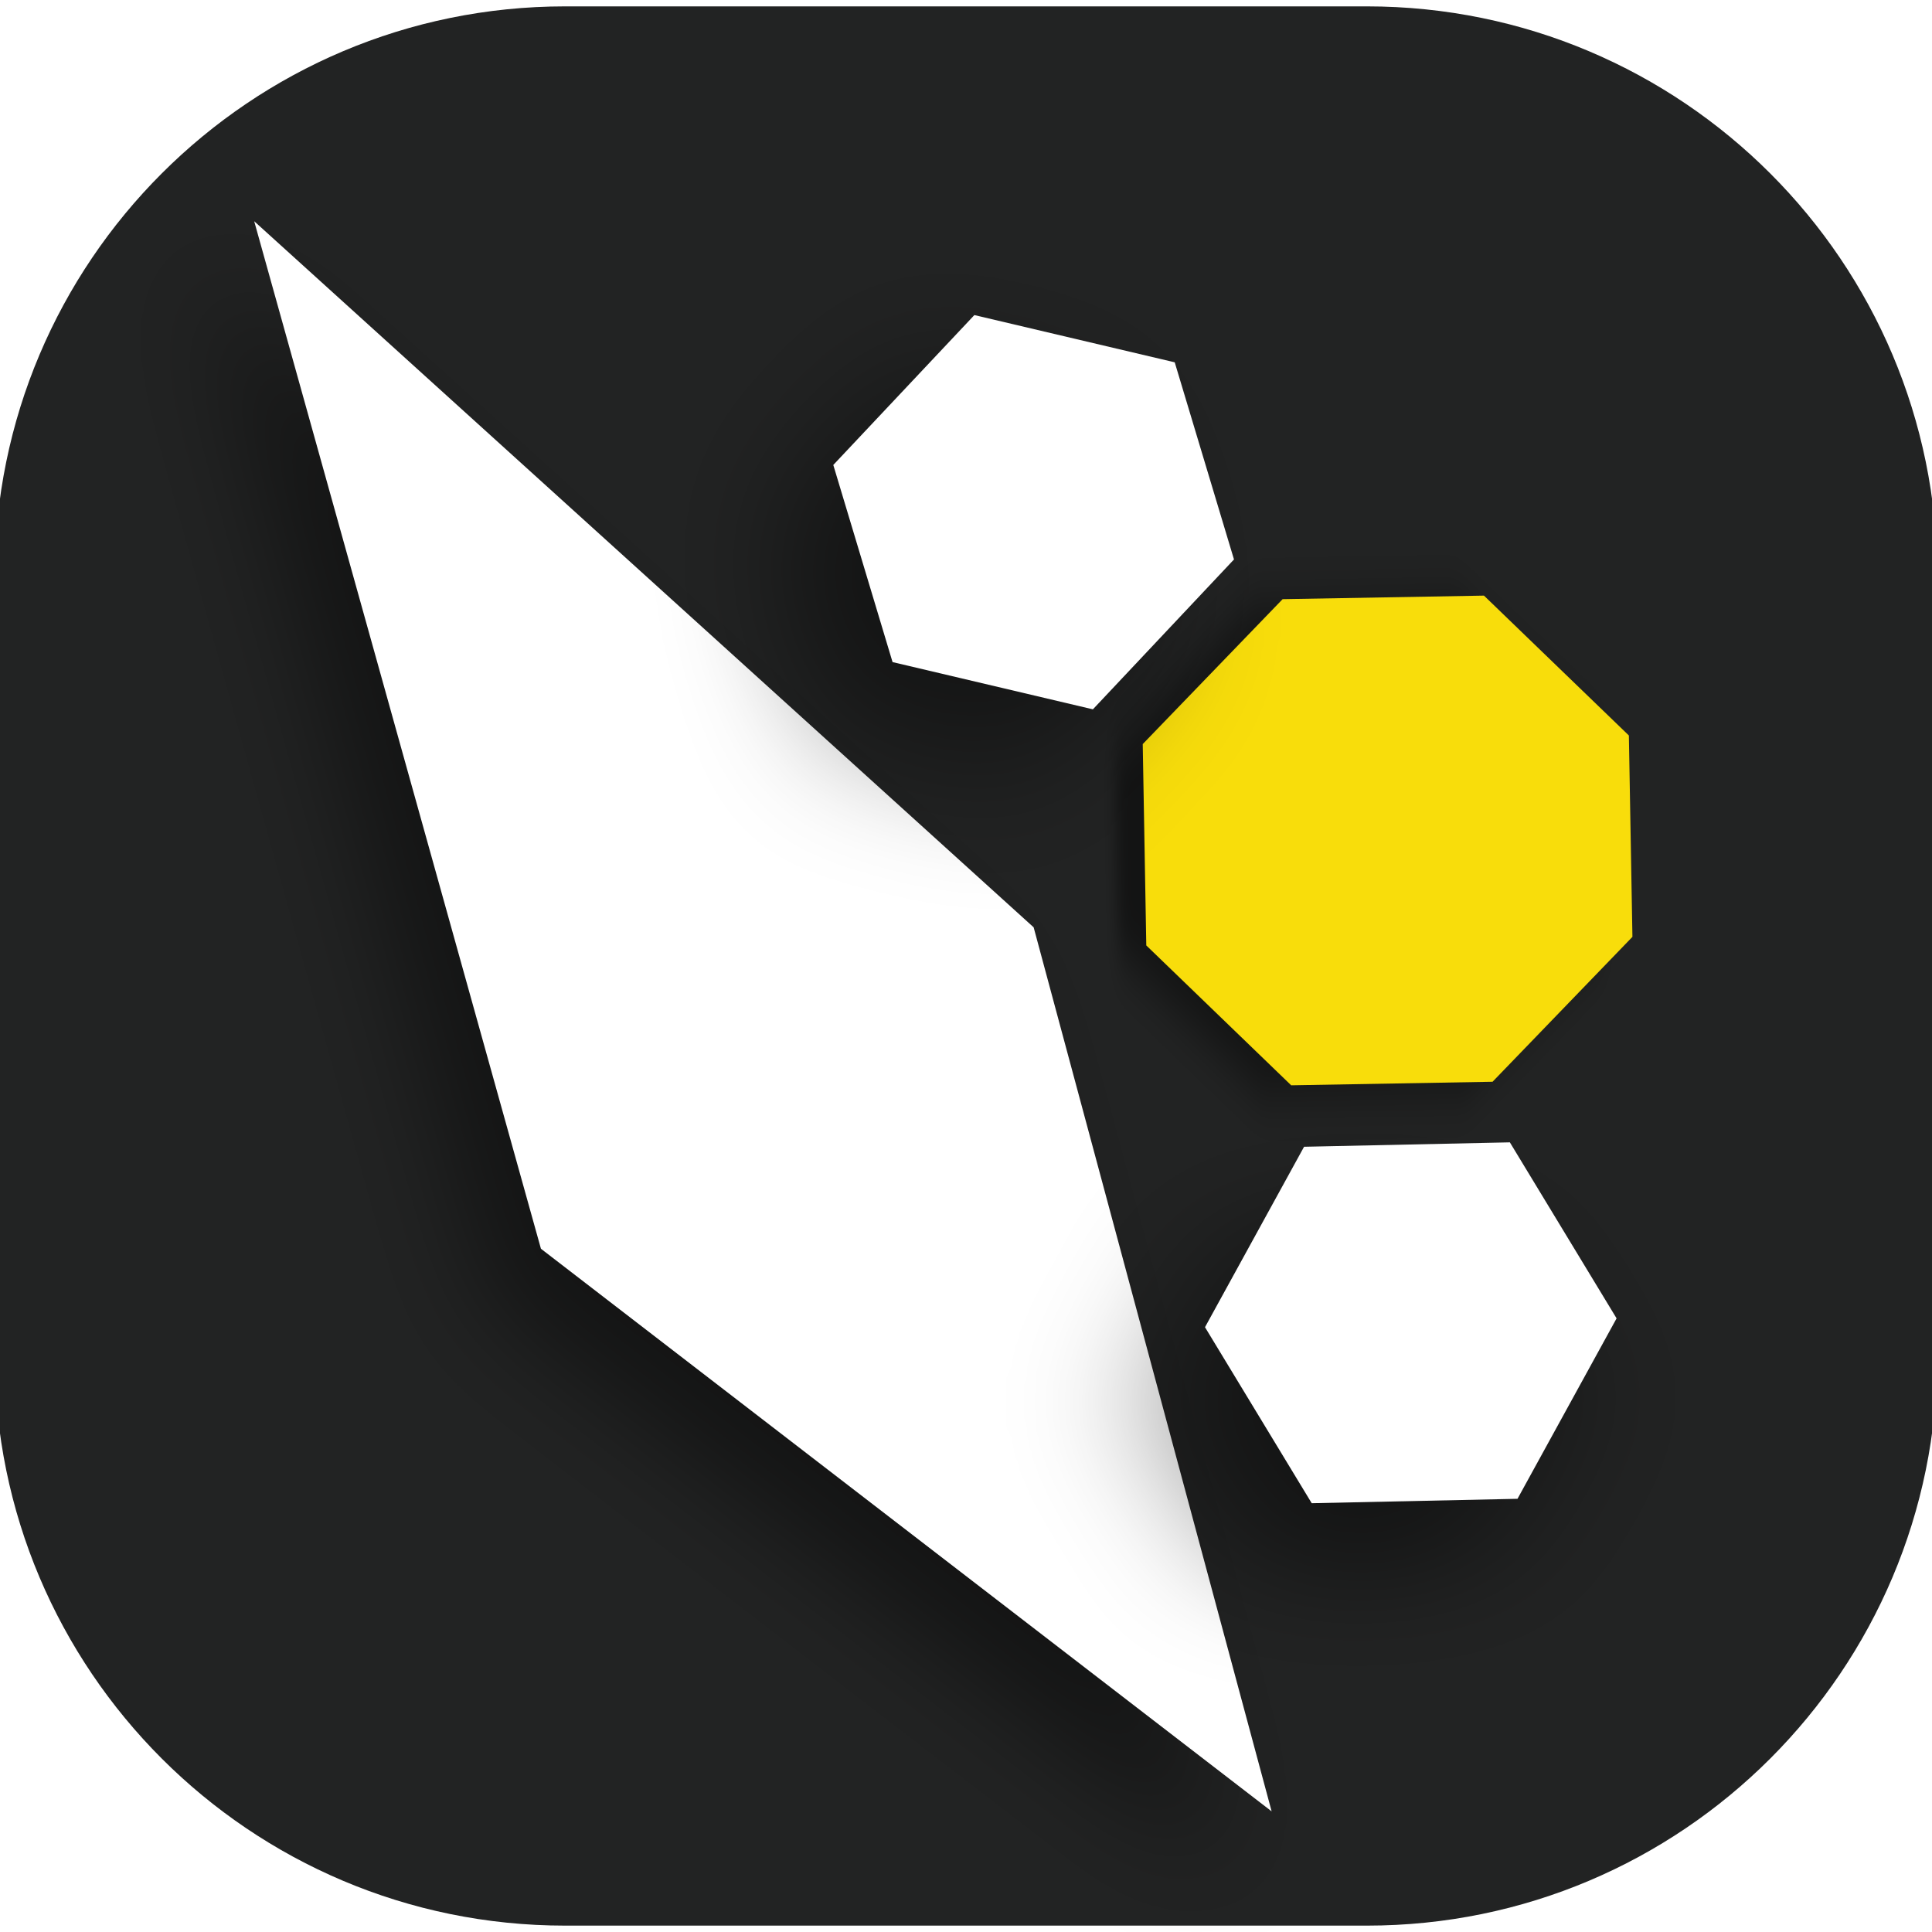
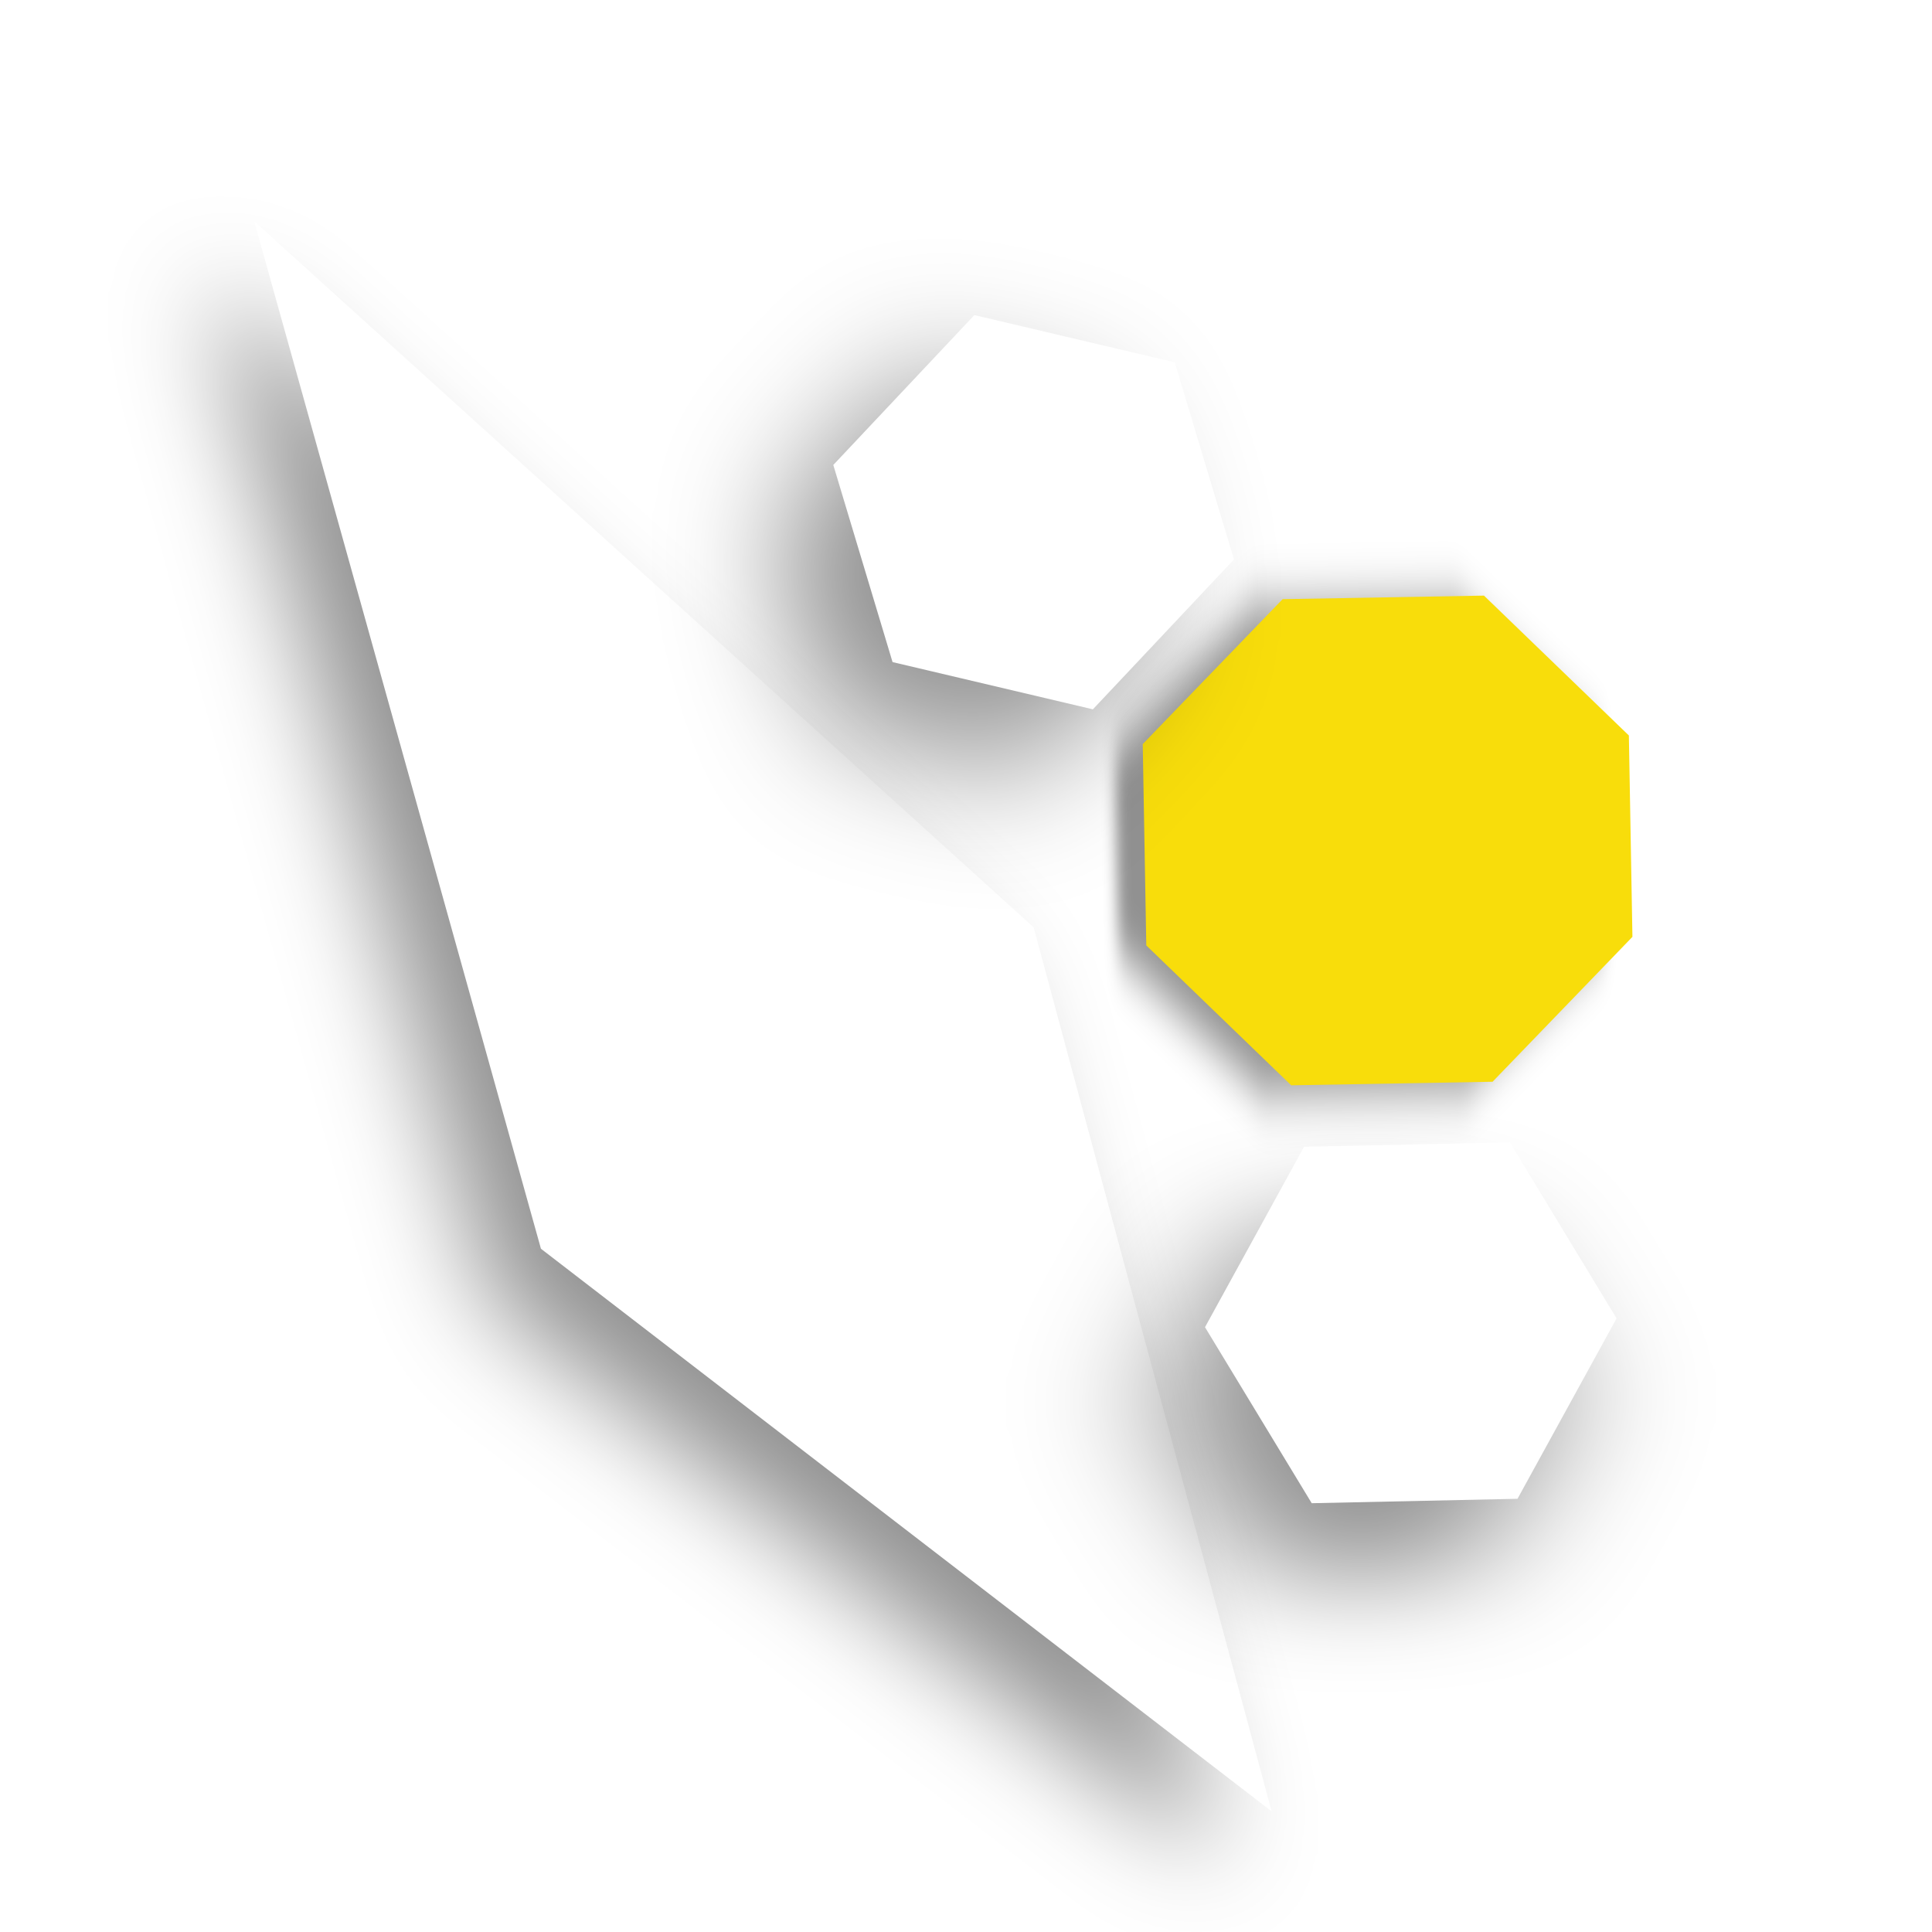
<svg xmlns="http://www.w3.org/2000/svg" xmlns:xlink="http://www.w3.org/1999/xlink" width="1024" height="1024" viewBox="0 0 270.933 270.933" version="1.1" id="svg1">
  <defs id="defs1">
    <linearGradient id="swatch24">
      <stop style="stop-color:#dc2626;stop-opacity:1;" offset="0" id="stop24" />
    </linearGradient>
    <linearGradient id="swatch23">
      <stop style="stop-color:#2563eb;stop-opacity:1;" offset="0" id="stop23" />
    </linearGradient>
    <linearGradient id="swatch1">
      <stop style="stop-color:#000000;stop-opacity:1;" offset="0" id="stop1" />
    </linearGradient>
    <linearGradient id="swatch381">
      <stop style="stop-color:#000000;stop-opacity:1;" offset="0" id="stop381" />
    </linearGradient>
    <linearGradient id="swatch380">
      <stop style="stop-color:#000000;stop-opacity:1;" offset="0" id="stop380" />
    </linearGradient>
    <linearGradient id="swatch379">
      <stop style="stop-color:#f4e451;stop-opacity:1;" offset="0" id="stop379" />
    </linearGradient>
    <linearGradient id="swatch378">
      <stop style="stop-color:#393939;stop-opacity:1;" offset="0" id="stop378" />
    </linearGradient>
    <linearGradient id="swatch367">
      <stop style="stop-color:#f8dd0b;stop-opacity:1;" offset="0" id="stop367" />
    </linearGradient>
    <linearGradient id="swatch334">
      <stop style="stop-color:#c0b8ac;stop-opacity:1;" offset="0" id="stop334" />
    </linearGradient>
    <linearGradient id="swatch332">
      <stop style="stop-color:#ffffff;stop-opacity:1;" offset="0" id="stop332" />
    </linearGradient>
    <linearGradient id="swatch326">
      <stop style="stop-color:#e3ded5;stop-opacity:1;" offset="0" id="stop326" />
    </linearGradient>
    <linearGradient id="linearGradient15">
      <stop style="stop-color:#4c4924;stop-opacity:1;" offset="0.211" id="stop15" />
      <stop style="stop-color:#343321;stop-opacity:1;" offset="0.55" id="stop17" />
      <stop style="stop-color:#13130c;stop-opacity:1;" offset="1" id="stop16" />
    </linearGradient>
    <linearGradient id="swatch14">
      <stop style="stop-color:#222323;stop-opacity:1;" offset="0" id="stop14" />
    </linearGradient>
    <linearGradient xlink:href="#swatch14" id="linearGradient14" x1="186.1" y1="337.707" x2="460.213" y2="337.707" gradientUnits="userSpaceOnUse" gradientTransform="matrix(0.9938838,0,0,0.9938838,1.659012,3.143373)" />
    <radialGradient xlink:href="#linearGradient15" id="radialGradient16" cx="322.839" cy="338.785" fx="322.839" fy="338.785" r="125.111" gradientTransform="matrix(0.9759976,0,0,0.9642049,7.748903,12.12685)" gradientUnits="userSpaceOnUse" />
    <filter style="color-interpolation-filters:sRGB" id="filter326" x="-0.536" y="-0.405" width="1.919" height="1.985">
      <feFlood result="flood" in="SourceGraphic" flood-opacity="0.432" flood-color="rgb(0,0,0)" id="feFlood324" />
      <feGaussianBlur result="blur" in="SourceGraphic" stdDeviation="7.3" id="feGaussianBlur324" />
      <feOffset result="offset" in="blur" dx="-7" dy="7.5" id="feOffset324" />
      <feComposite result="comp1" operator="in" in="flood" in2="offset" id="feComposite325" />
      <feComposite result="comp2" operator="over" in="SourceGraphic" in2="comp1" id="feComposite326" />
    </filter>
    <linearGradient xlink:href="#swatch332" id="linearGradient327-9-6-8" x1="248.543" y1="-68.068" x2="336.339" y2="-68.068" gradientUnits="userSpaceOnUse" />
    <linearGradient xlink:href="#swatch367" id="linearGradient367-1-5" x1="-430.165" y1="-51.829" x2="-247.243" y2="-51.829" gradientUnits="userSpaceOnUse" />
    <linearGradient xlink:href="#swatch332" id="linearGradient8" gradientUnits="userSpaceOnUse" gradientTransform="matrix(0.9776194,0,0,0.9776194,-253.0613,286.3087)" x1="592.147" y1="142.892" x2="723.692" y2="142.892" />
    <linearGradient xlink:href="#swatch332" id="linearGradient9" gradientUnits="userSpaceOnUse" gradientTransform="matrix(0.9776194,0,0,0.9776194,-253.0613,280.1008)" x1="592.147" y1="149.242" x2="723.692" y2="149.242" />
    <linearGradient xlink:href="#swatch332" id="linearGradient10" gradientUnits="userSpaceOnUse" x1="248.543" y1="-68.068" x2="336.339" y2="-68.068" />
  </defs>
  <g id="g12" transform="translate(-187.3721,-203.3182)">
-     <rect style="display:inline;fill:url(#linearGradient14);stroke-width:1.114;stroke-miterlimit:5.2" id="rect13" width="272.436" height="269.145" x="186.621" y="204.212" rx="80" ry="80" />
+     <rect style="display:none;fill:url(#linearGradient14);stroke-width:1.114;stroke-miterlimit:5.2" id="rect13" width="272.436" height="269.145" x="186.621" y="204.212" rx="80" ry="80" />
    <rect style="display:none;fill:url(#radialGradient16);fill-opacity:1;stroke-width:0.999;stroke-miterlimit:5.2" id="rect13-4" width="244.216" height="241.266" x="200.731" y="218.152" rx="44.547" ry="44.547" />
    <g id="layer3" transform="translate(-95.46702,-79.2603)">
      <path style="fill:url(#linearGradient8);stroke:url(#linearGradient9);stroke-width:7.76;stroke-miterlimit:5.2;stroke-dasharray:none;filter:url(#filter326)" d="m 325.833,325.493 98.509,89.239 30.092,111.781 -92.347,-71.105 z" id="path9-9-1-8" />
      <path style="fill:url(#linearGradient367-1-5);fill-opacity:1;stroke-width:1.121;stroke-miterlimit:5.2;filter:url(#filter326)" id="path10-6-7-8" d="m -262.344,1.156 -59.831,38.476 -69.514,-15.1 -38.476,-59.831 15.1,-69.514 59.831,-38.476 69.514,15.1 38.476,59.831 z" transform="matrix(0.3376776,0.2088199,-0.2088199,0.3376776,580.9759,488.6698)" />
      <path style="fill:url(#linearGradient10);stroke-width:1.121;stroke-miterlimit:5.2;filter:url(#filter326)" id="path11-2-8-3" d="m 318.819,-68.235 -14.542,18.021 -22.878,-3.583 -8.336,-21.605 14.542,-18.021 22.878,3.583 z" transform="matrix(1.242928,0.09488828,-0.09488828,1.242928,53.14245,415.5912)" />
      <path style="fill:url(#linearGradient327-9-6-8);stroke-width:1.121;stroke-miterlimit:5.2;filter:url(#filter326)" id="path12-1-5-1" d="m 318.819,-68.235 -14.542,18.021 -22.878,-3.583 -8.336,-21.605 14.542,-18.021 22.878,3.583 z" transform="matrix(1.227112,-0.2192481,0.2192481,1.227112,133.2737,621.0917)" />
    </g>
  </g>
</svg>
